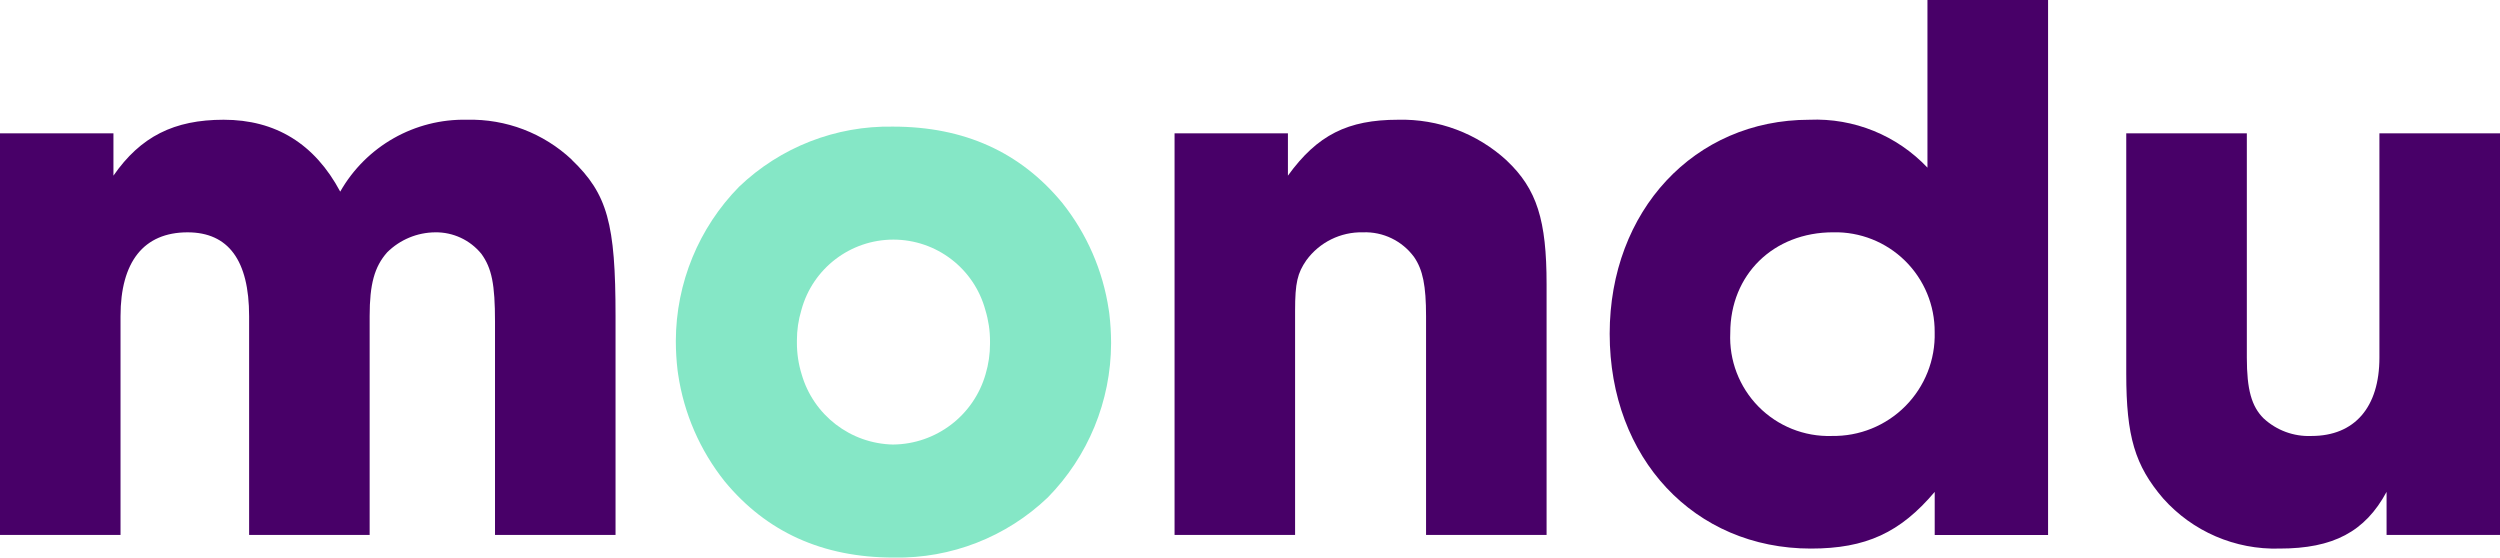
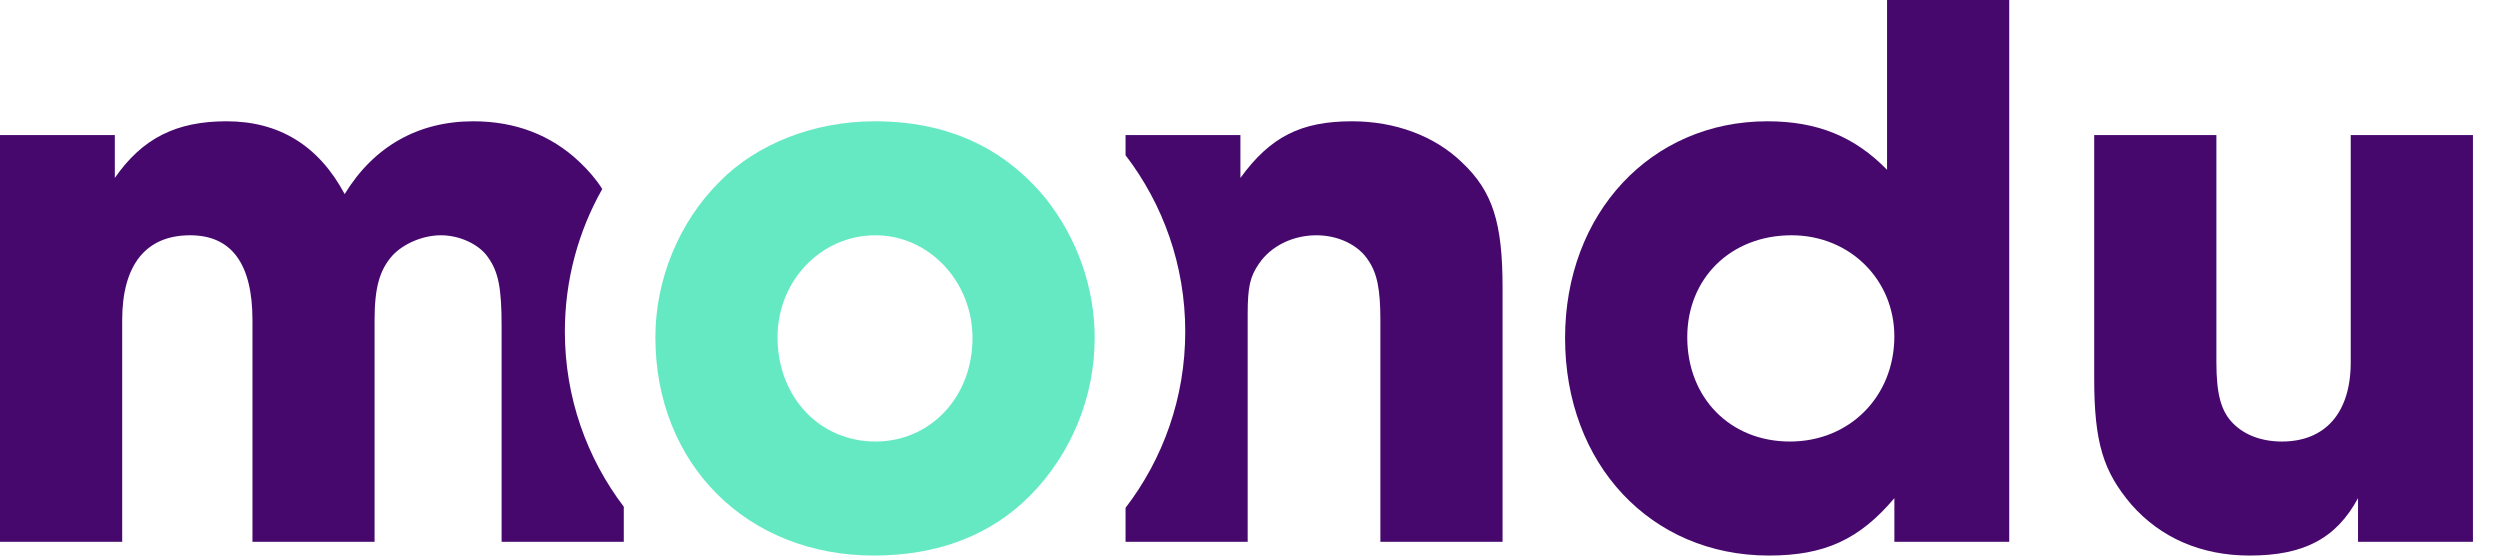
- <svg xmlns="http://www.w3.org/2000/svg" id="Logo" width="226.087" height="50.426" viewBox="0 0 226.087 50.426">
-   <defs>
-     <clipPath id="clip-path">
-       <rect id="Rectangle_159" data-name="Rectangle 159" width="226.087" height="50.426" fill="none" />
-     </clipPath>
-   </defs>
-   <g id="Group_353" data-name="Group 353" clip-path="url(#clip-path)">
-     <path id="Path_555" data-name="Path 555" d="M51.709,61.473a13.356,13.356,0,0,0-9.465-3.61,12.866,12.866,0,0,0-11.476,6.5c-2.315-4.333-5.855-6.5-10.543-6.5-4.479,0-7.511,1.516-9.966,5.056V59.094H0V95.412H10.9V75.626c0-4.91,2.093-7.581,6.065-7.581,3.686,0,5.564,2.532,5.564,7.581V95.412h10.9V75.626c0-2.887.431-4.472,1.586-5.773a6.233,6.233,0,0,1,4.333-1.808,5.283,5.283,0,0,1,4.187,1.947c.939,1.3,1.231,2.747,1.231,6.141V95.412h10.9V75.626c0-8.374-.723-11.045-3.971-14.153" transform="translate(0 -47.034)" fill="#480068" />
-     <path id="Path_556" data-name="Path 556" d="M597.614,61.549a14.005,14.005,0,0,0-9.82-3.686c-4.548,0-7.3,1.37-9.966,5.056V59.094H567.576V95.412h10.9V75.124c0-2.531.222-3.394,1.015-4.548a6.16,6.16,0,0,1,5.126-2.532,5.473,5.473,0,0,1,4.624,2.24c.793,1.154,1.079,2.6,1.079,5.341V95.412h10.9V72.739c0-5.779-.863-8.6-3.61-11.19" transform="translate(-461.355 -47.034)" fill="#480068" />
-     <path id="Path_557" data-name="Path 557" d="M806.577,0V15.162a13.877,13.877,0,0,0-10.683-4.332c-10.4,0-18.055,8.234-18.055,19.355,0,11.26,7.651,19.425,18.194,19.425,4.986,0,8.088-1.446,11.2-5.126v3.9h10.252V0Zm-8.666,39.427a8.914,8.914,0,0,1-9.167-9.319c0-5.272,3.9-9.1,9.313-9.1a8.972,8.972,0,0,1,9.173,9.027,9.135,9.135,0,0,1-9.319,9.389" transform="translate(-632.268)" fill="#480068" />
-     <path id="Path_558" data-name="Path 558" d="M1050.354,64.439V84.726c0,4.479-2.24,7.08-6.141,7.08a6,6,0,0,1-4.333-1.592c-1.085-1.078-1.516-2.594-1.516-5.487V64.439h-10.905V86.173c0,5.7.793,8.3,3.324,11.267a13.555,13.555,0,0,0,10.544,4.548c4.84,0,7.727-1.516,9.674-5.126v3.895h10.258V64.439Z" transform="translate(-835.172 -52.379)" fill="#480068" />
-     <path id="Path_559" data-name="Path 559" d="M365.948,80.679a22.423,22.423,0,0,0-.155-2.543c-.006-.043-.01-.086-.016-.127-.011-.082-.023-.163-.036-.245a20.3,20.3,0,0,0-4.219-9.7c-3.769-4.565-8.838-6.884-15.29-6.884a19.621,19.621,0,0,0-13.921,5.432,19.966,19.966,0,0,0-5.724,13.921c0,.034,0,.069,0,.1a22.618,22.618,0,0,0,.153,2.552c0,.043.01.086.017.129.01.085.022.169.036.254a20.312,20.312,0,0,0,4.217,9.7c3.77,4.565,8.838,6.884,15.29,6.884a19.616,19.616,0,0,0,13.921-5.432A19.968,19.968,0,0,0,365.949,80.8c0-.042,0-.082,0-.123m-19.715,9.254a8.792,8.792,0,0,1-8.273-6.365,9.587,9.587,0,0,1-.425-2.835c0-.033,0-.066,0-.1s0-.069,0-.1a9.538,9.538,0,0,1,.405-2.767,8.618,8.618,0,0,1,16.637,0A9.591,9.591,0,0,1,355,80.6c0,.066,0,.132,0,.2V80.8a9.589,9.589,0,0,1-.4,2.765,8.785,8.785,0,0,1-8.364,6.365" transform="translate(-265.468 -49.729)" fill="#85E7C6" />
-   </g>
+ <svg xmlns="http://www.w3.org/2000/svg" width="72" height="16" viewBox="0 0 72 16" fill="none">
+   <path d="M16.268 9.549C16.268 8.057 16.659 6.656 17.345 5.444C17.172 5.168 16.956 4.917 16.683 4.657C15.868 3.889 14.843 3.493 13.631 3.493C12.047 3.493 10.766 4.215 9.926 5.59C9.181 4.193 8.039 3.493 6.524 3.493C5.078 3.493 4.1 3.981 3.307 5.124V3.889H0V15.603H3.519V9.221C3.519 7.637 4.194 6.776 5.476 6.776C6.665 6.776 7.271 7.591 7.271 9.221V15.603H10.788V9.221C10.788 8.29 10.929 7.779 11.302 7.359C11.627 7.01 12.186 6.776 12.7 6.776C13.236 6.776 13.795 7.033 14.051 7.405C14.354 7.824 14.446 8.291 14.446 9.385V15.603H17.965V14.594C16.901 13.193 16.268 11.446 16.268 9.549Z" fill="#46086D" />
+   <path d="M42.109 4.681C41.317 3.912 40.175 3.493 38.94 3.493C37.473 3.493 36.587 3.935 35.724 5.124V3.889H32.416V4.471C33.495 5.879 34.135 7.638 34.135 9.549C34.135 11.46 33.495 13.217 32.416 14.625V15.603H35.933V9.06C35.933 8.244 36.004 7.966 36.26 7.591C36.609 7.08 37.239 6.776 37.914 6.776C38.543 6.776 39.126 7.057 39.407 7.498C39.663 7.871 39.755 8.337 39.755 9.221V15.603H43.274V8.29C43.274 6.427 42.996 5.518 42.109 4.681Z" fill="#46086D" />
+   <path d="M54.347 0V4.89C53.415 3.935 52.343 3.493 50.9 3.493C47.542 3.493 45.074 6.149 45.074 9.735C45.074 13.367 47.543 16 50.945 16C52.554 16 53.555 15.533 54.558 14.347V15.603H57.866V0H54.347ZM51.55 12.716C49.827 12.716 48.593 11.458 48.593 9.711C48.593 8.011 49.849 6.776 51.597 6.776C53.276 6.776 54.557 8.057 54.557 9.688C54.558 11.411 53.276 12.716 51.55 12.716Z" fill="#46086D" />
+   <path d="M67.701 3.89V10.433C67.701 11.877 66.978 12.716 65.719 12.716C65.138 12.716 64.649 12.53 64.321 12.203C63.971 11.855 63.832 11.366 63.832 10.433V3.89H60.313V10.899C60.313 12.739 60.571 13.578 61.386 14.534C62.226 15.487 63.391 16 64.789 16C66.349 16 67.282 15.511 67.911 14.347V15.604H71.221V3.89H67.701Z" fill="#46086D" />
+   <path d="M30.107 5.704C28.895 4.237 27.263 3.493 25.19 3.493C23.442 3.493 21.787 4.145 20.717 5.24C19.55 6.404 18.875 8.057 18.875 9.711C18.875 13.367 21.509 16 25.167 16C27.007 16 28.544 15.417 29.687 14.253C30.852 13.064 31.527 11.436 31.527 9.735C31.528 8.268 31.015 6.846 30.107 5.704ZM25.212 12.716C23.605 12.716 22.393 11.436 22.393 9.711C22.393 8.082 23.652 6.776 25.212 6.776C26.752 6.776 28.008 8.104 28.008 9.735C28.008 11.436 26.796 12.716 25.212 12.716Z" fill="#65E9C3" />
</svg>
